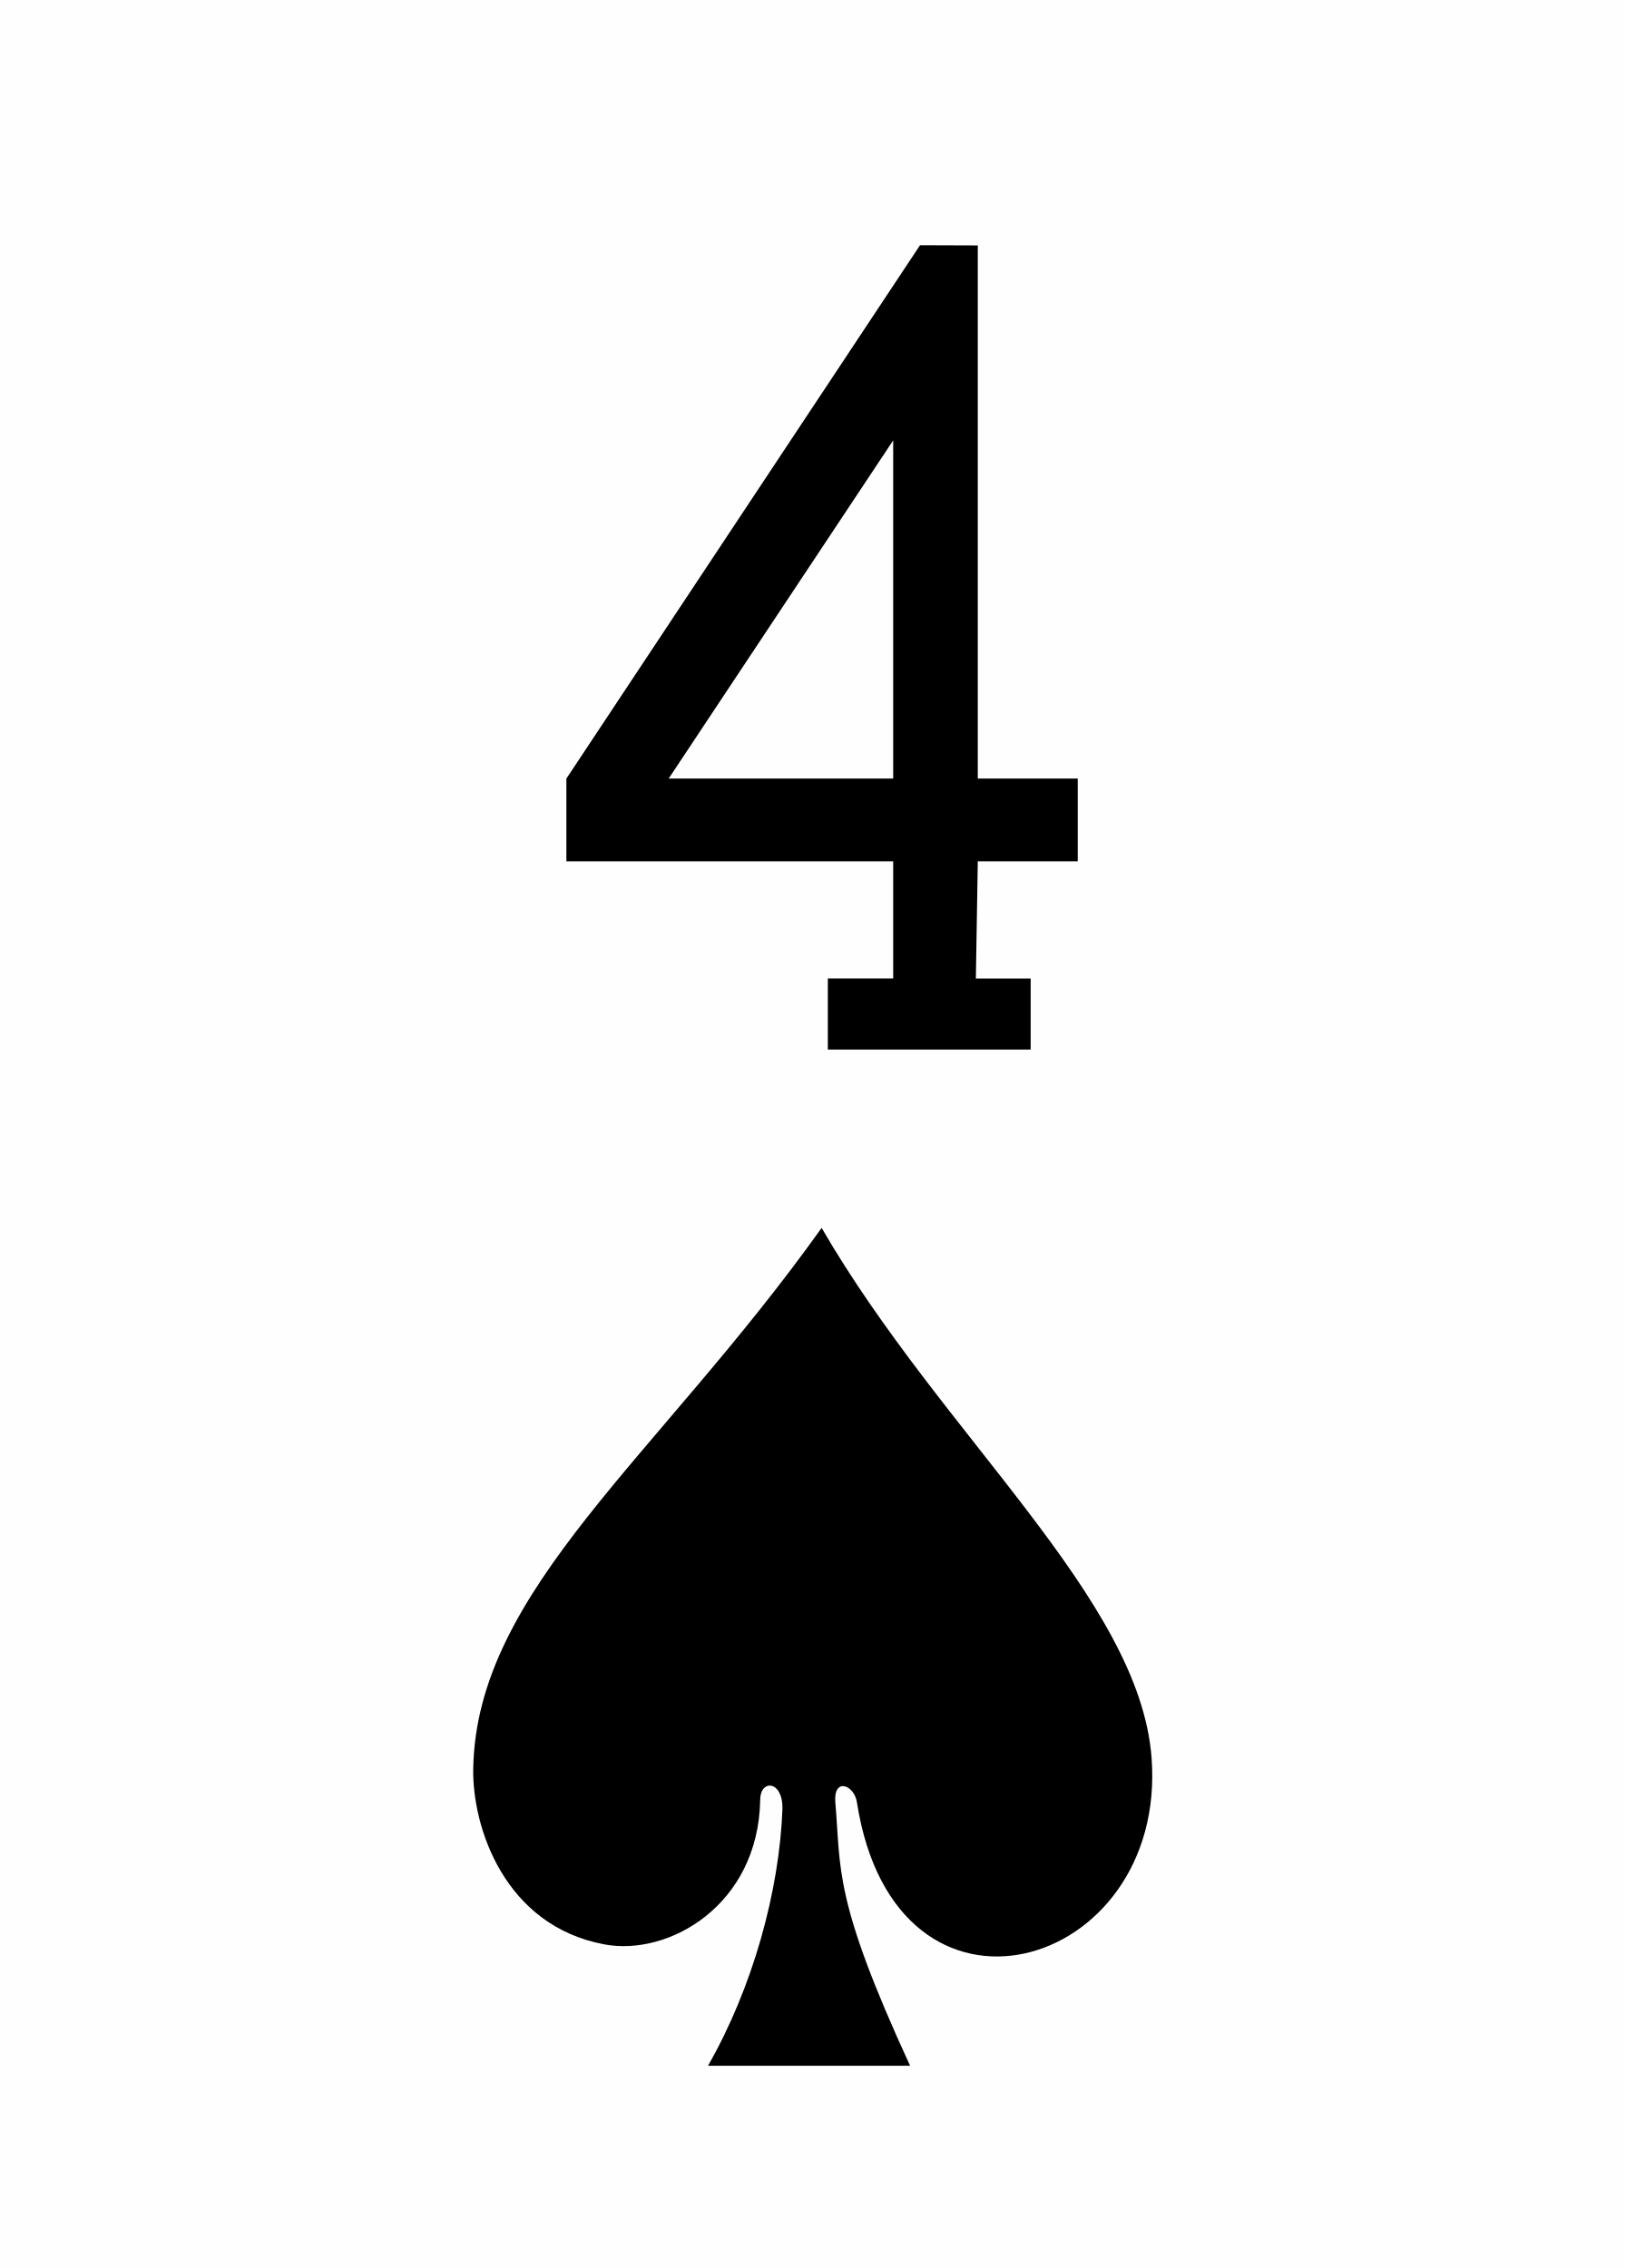
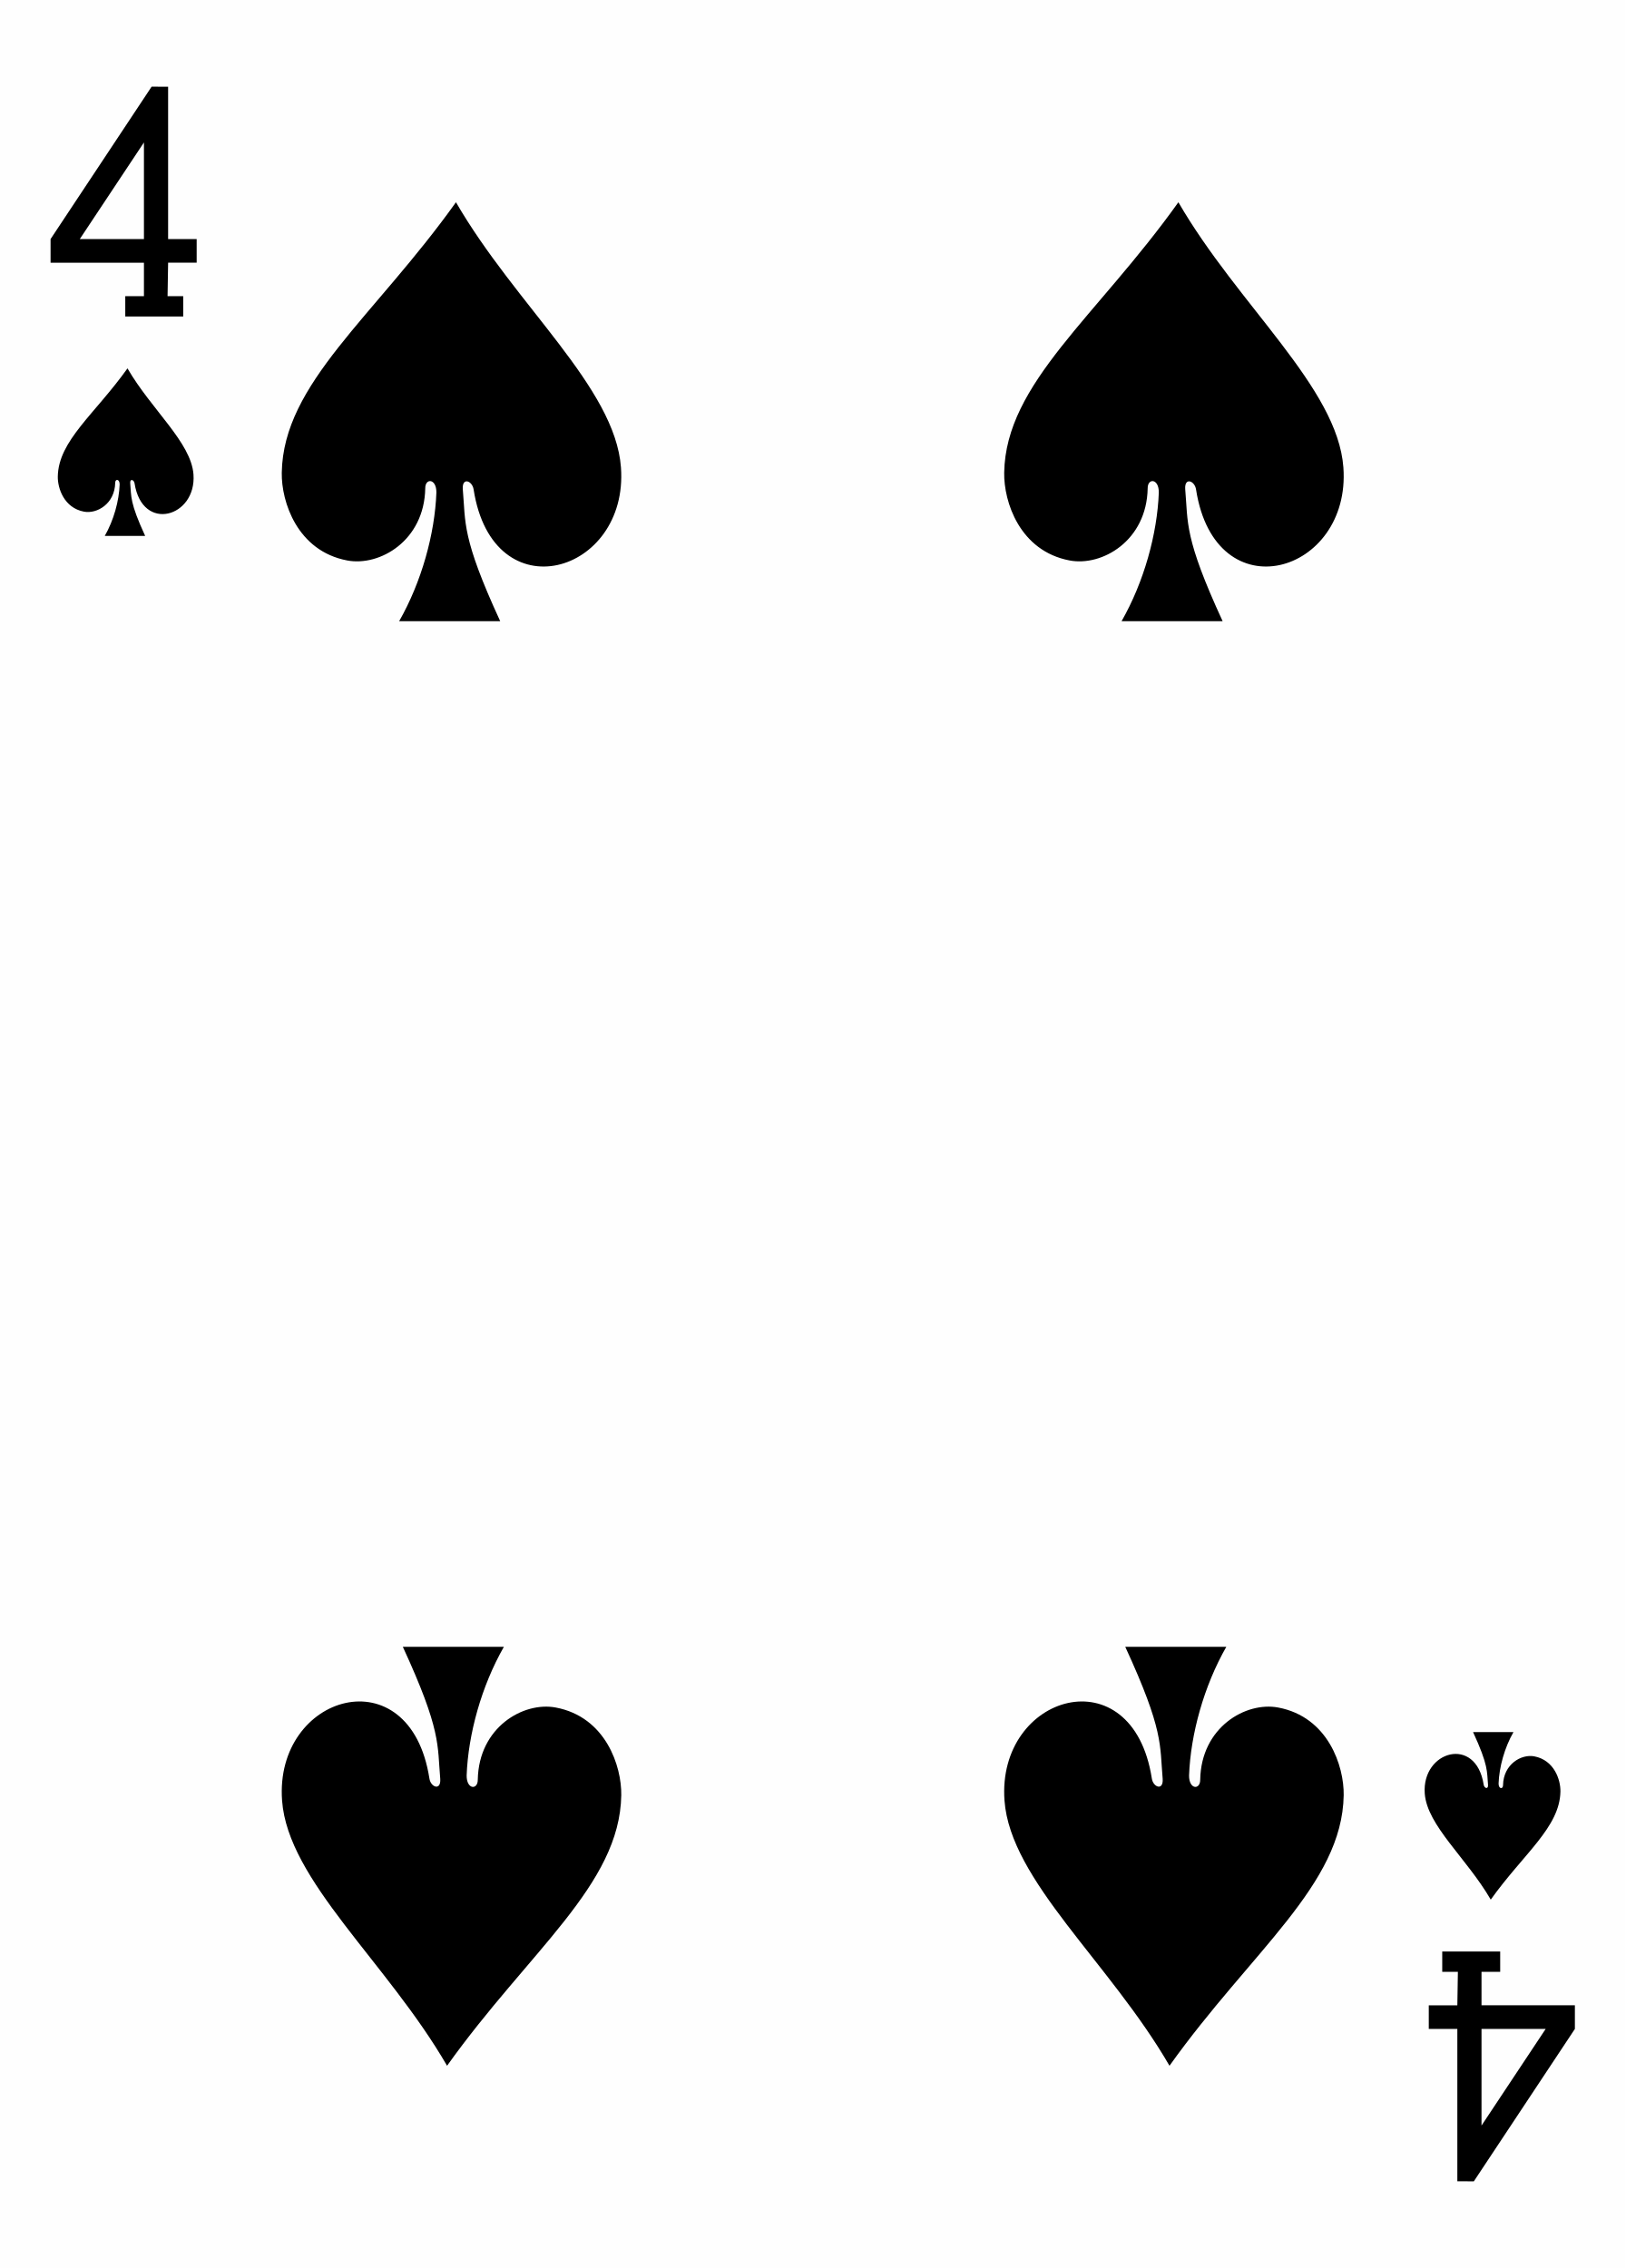
<svg xmlns="http://www.w3.org/2000/svg" xmlns:xlink="http://www.w3.org/1999/xlink" version="1.2" baseProfile="tiny" viewBox="0 0 225 314" width="225px" height="314px">
  <defs>
-     <style>
-             .maxi-card { display: none; }
-             @media (min-width: 75px) {
-                 .maxi-card { display: block; }
-                 .mini-card { display: none; }
-             }
-         </style>
    <path id="suit" d="M26.406,40.187c0.015-1.979-1.561-2.017-1.542-0.573c-0.133,7.257-6.311,10.83-10.799,9.982             c-6.92-1.307-9.129-8.129-9.062-12.148C5.205,25.046,17.775,15.9,29.116,0c8.311,14.351,22.028,25.623,22.839,36.717             c1.08,14.749-17.711,20.25-20.394,3.06c-0.173-1.214-1.613-1.759-1.501-0.063c0.408,4.711-0.171,6.674,5.179,18.287H21.252             C24.351,52.574,26.195,45.911,26.406,40.187L26.406,40.187z" />
    <path id="numeral" d="M10.34,31.817             v-2.812h2.585v-4.635H0v-3.271L13.986,0l2.285,0.008v21.09h3.953v3.271h-3.953l-0.076,4.637h2.167v2.812H10.34L10.34,31.817z             M12.925,7.72L4.046,21.097h8.879V7.72z" />
  </defs>
  <rect width="100%" height="100%" fill="#fefefe" />
-   <g class="mini-card">
-     <use xlink:href="#numeral" transform="matrix(3.5,0,0,3.5,78.4,33.95)" />
-     <use xlink:href="#suit" transform="matrix(2,0,0,2,55.5,170)" />
-   </g>
  <g class="maxi-card">
    <use xlink:href="#numeral" transform="matrix(1,0,0,1,7,12)" />
    <use xlink:href="#suit" transform="matrix(0.4,0,0,0.4,6,51)" />
    <use xlink:href="#numeral" transform="matrix(-1,0,0,-1,218,302)" />
    <use xlink:href="#suit" transform="matrix(-0.4,0,0,-0.4,218,263)" />
    <use xlink:href="#suit" transform="matrix(1,0,0,1,34,28)" />
    <use xlink:href="#suit" transform="matrix(1,0,0,1,134,28)" />
    <use xlink:href="#suit" transform="matrix(-1,0,0,-1,91,286)" />
    <use xlink:href="#suit" transform="matrix(-1,0,0,-1,191,286)" />
  </g>
</svg>
